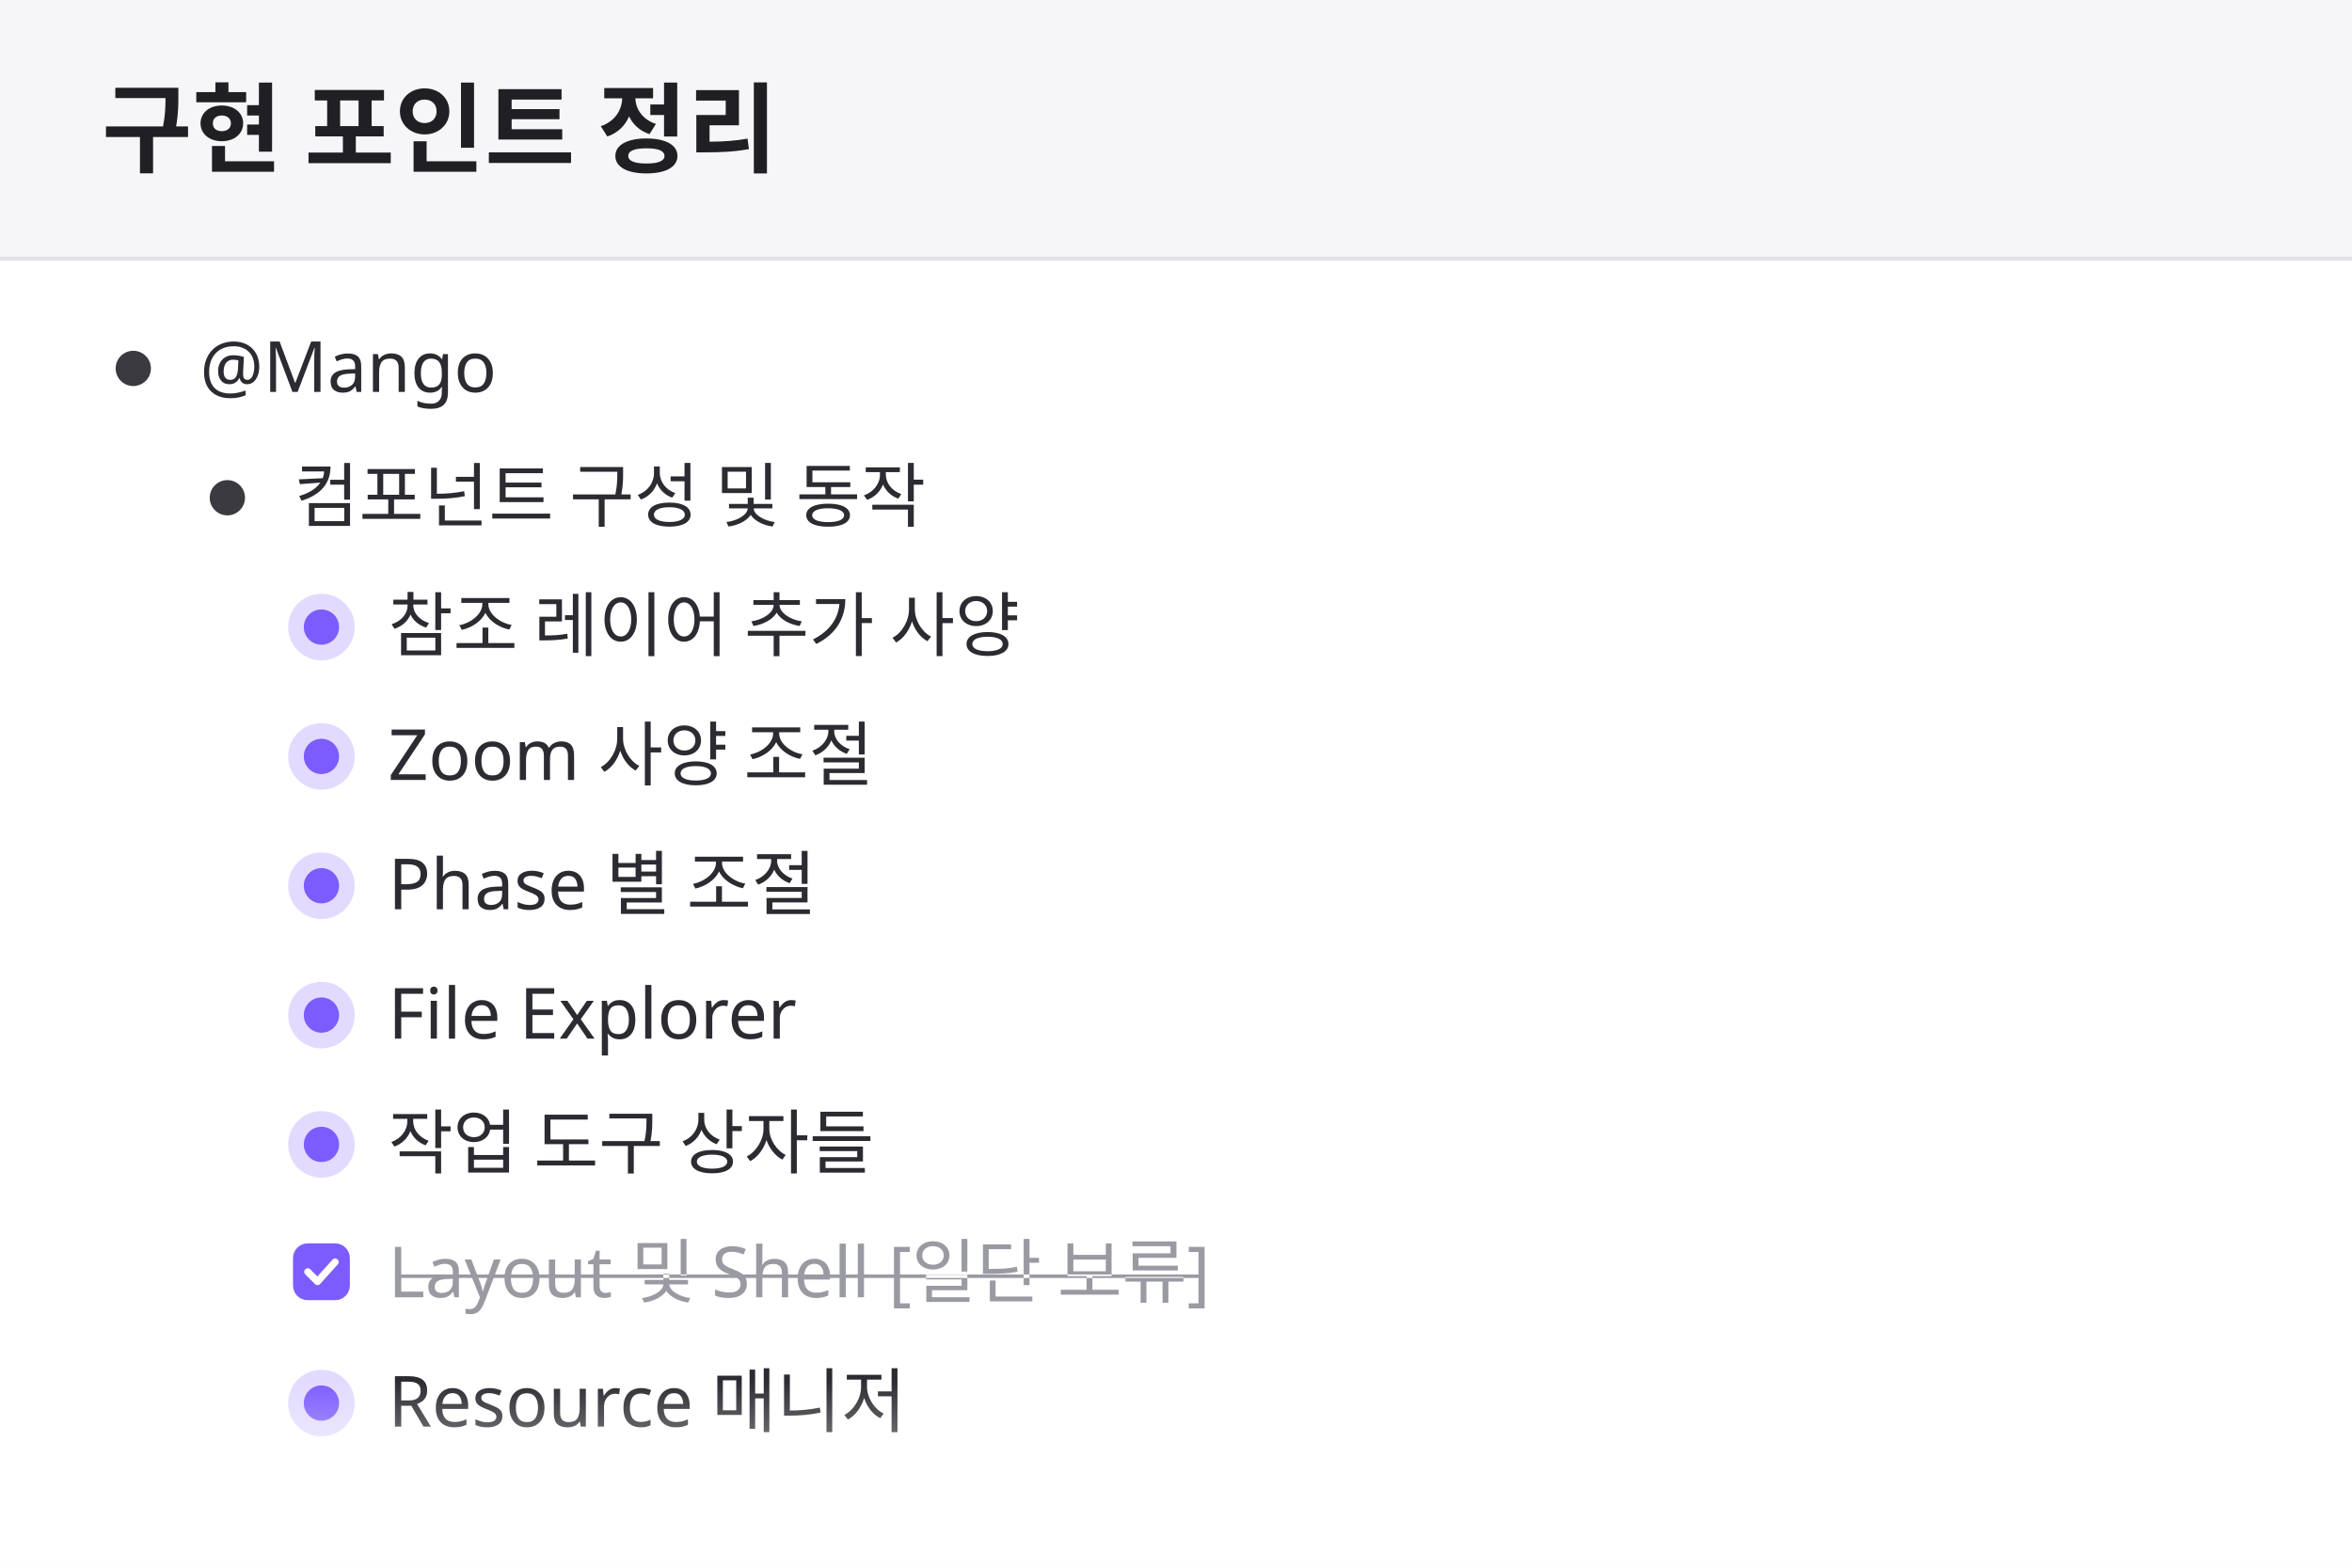
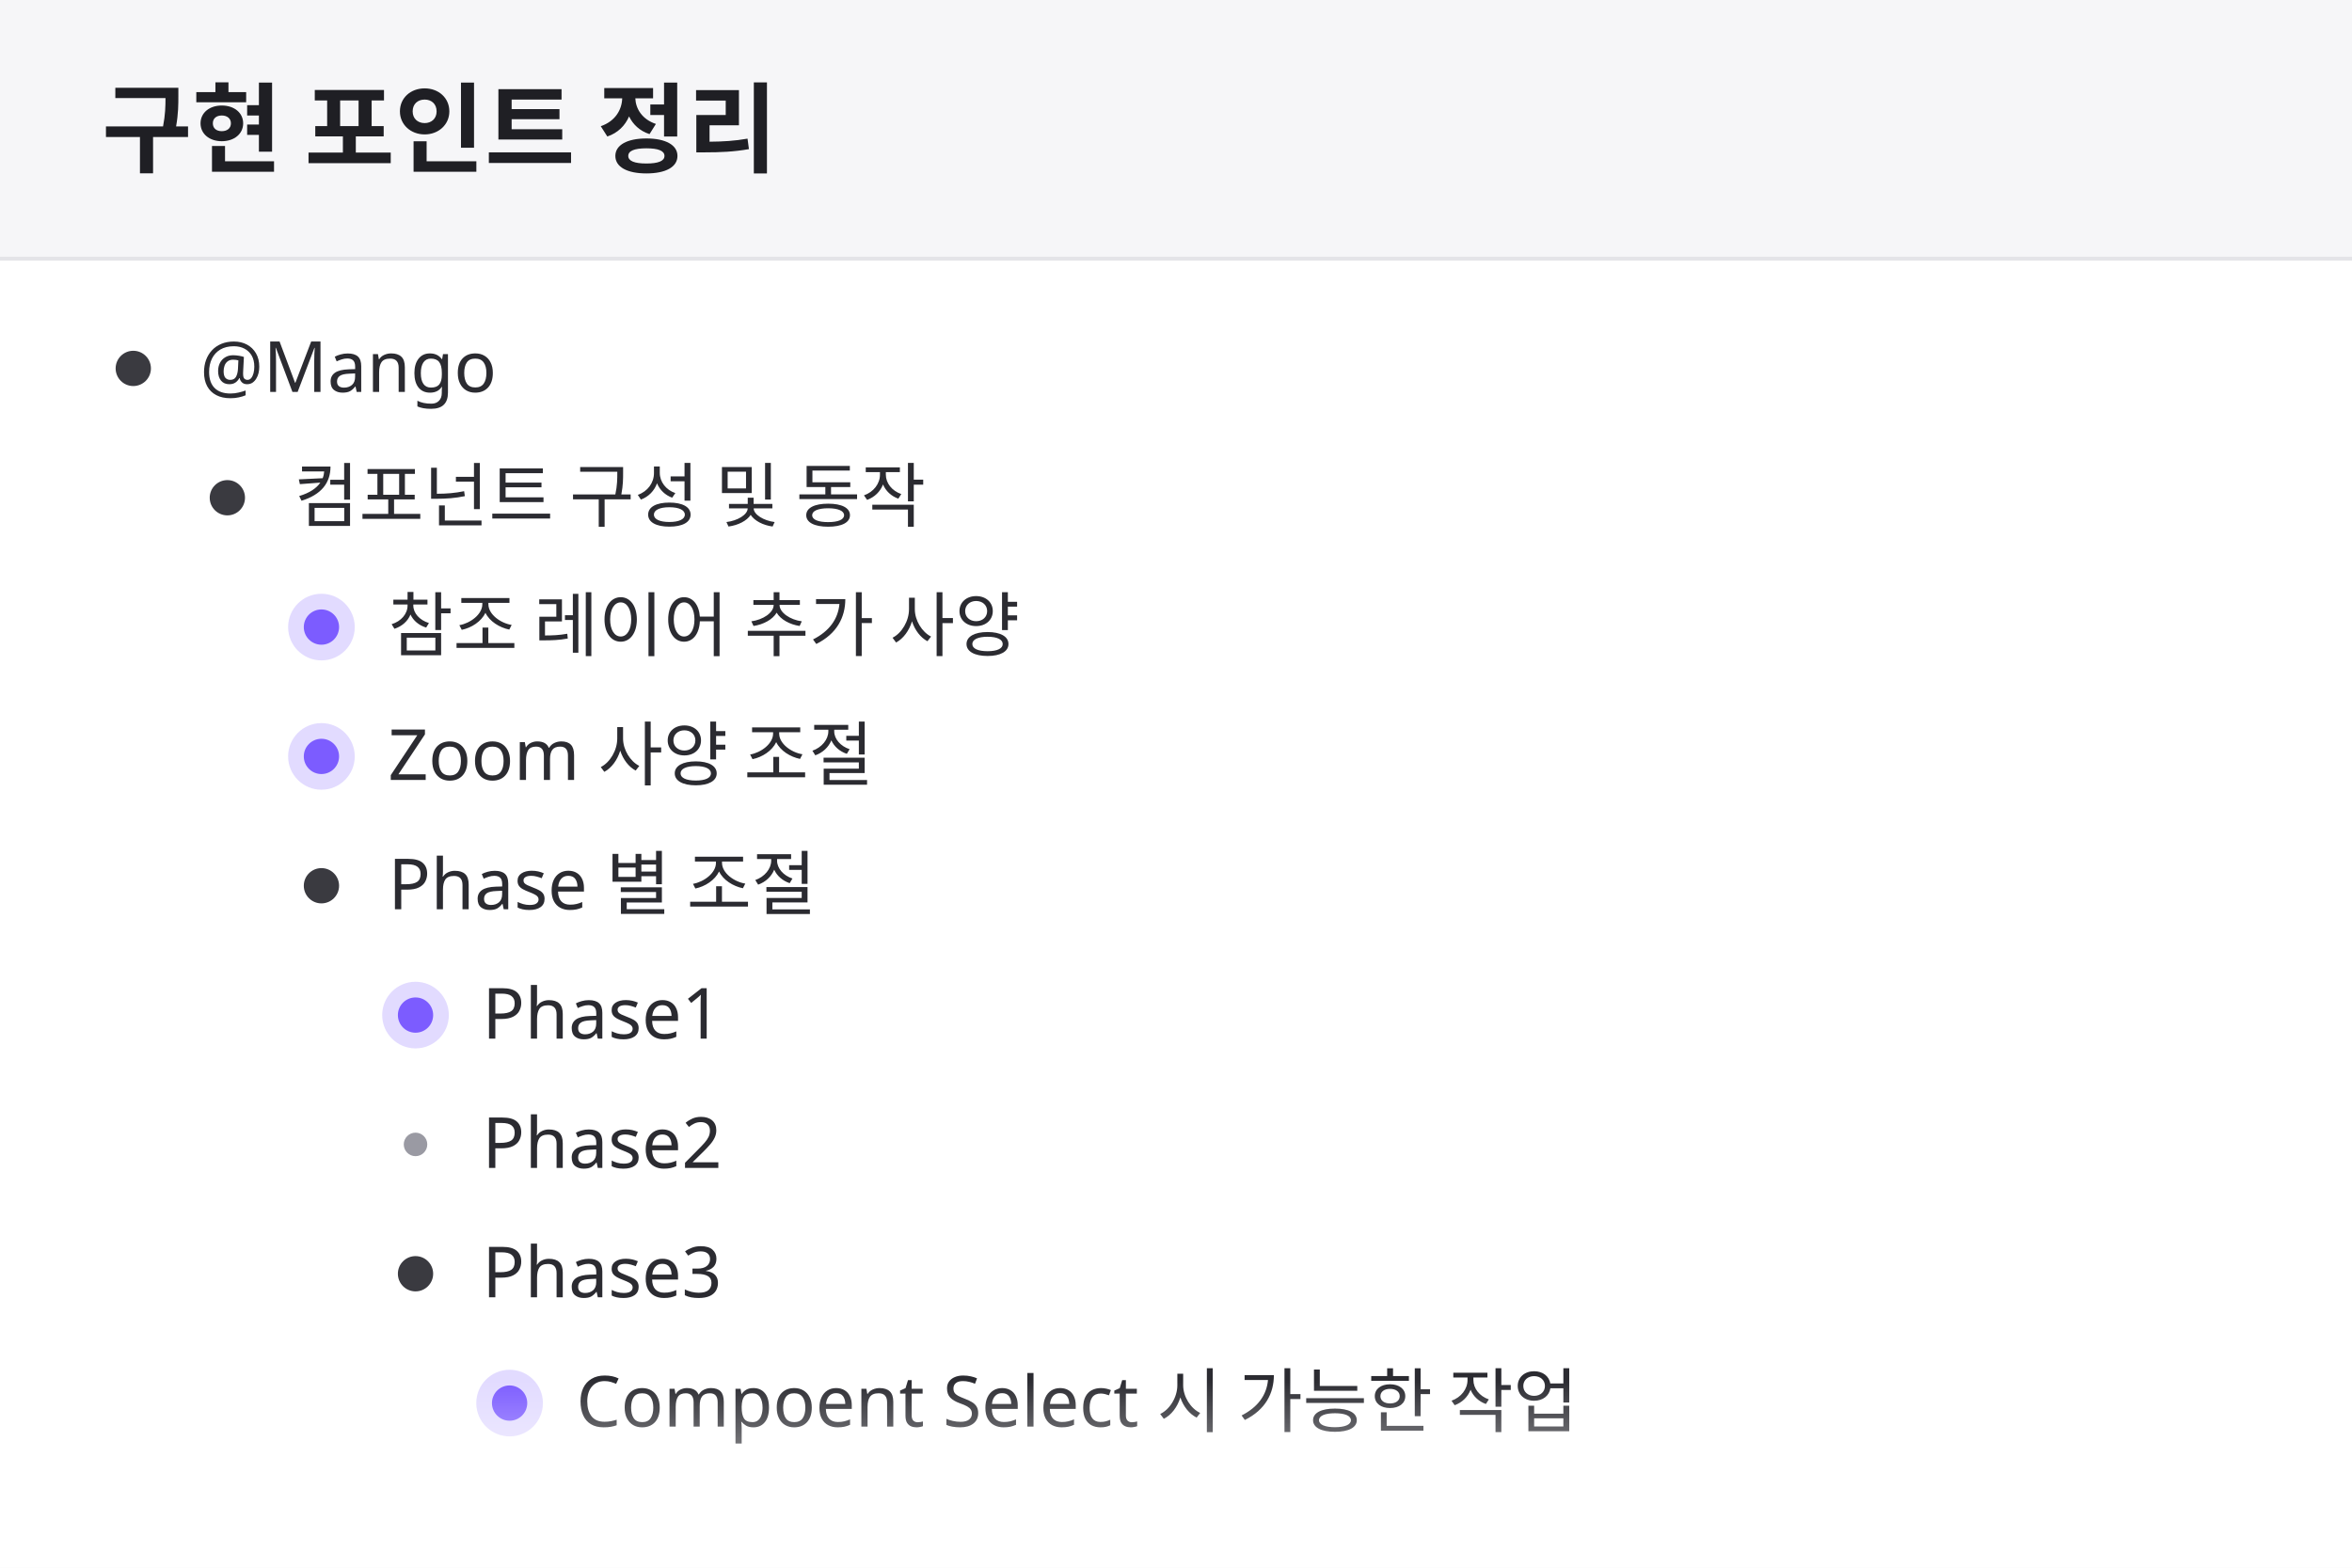
<svg xmlns="http://www.w3.org/2000/svg" viewBox="0 0 600 400" width="600" height="400">
  <defs>
    <linearGradient id="f" x1="0" y1="0" x2="0" y2="1">
      <stop offset="0" stop-color="#fff" stop-opacity="0" />
      <stop offset="1" stop-color="#fff" />
    </linearGradient>
  </defs>
  <rect width="600" height="400" fill="#ffffff" />
  <rect width="600" height="66" fill="#f6f6f8" />
  <line x1="0" y1="66" x2="600" y2="66" stroke="#e4e4e8" />
  <text x="26" y="42" font-family="'Pretendard','Noto Sans KR','Malgun Gothic','Apple SD Gothic Neo',sans-serif" font-size="25" font-weight="700" fill="#1f1f24">구현 포인트 정리</text>
  <circle cx="34" cy="94" r="4.5" fill="#3a3a40" />
  <text x="51" y="100" font-family="'Pretendard','Noto Sans KR','Malgun Gothic','Apple SD Gothic Neo',sans-serif" font-size="18" fill="#2b2b31">@Mango</text>
  <circle cx="58" cy="127" r="4.5" fill="#3a3a40" />
  <text x="75" y="133" font-family="'Pretendard','Noto Sans KR','Malgun Gothic','Apple SD Gothic Neo',sans-serif" font-size="18" fill="#2b2b31">컴포넌트 구성 및 동작</text>
  <circle cx="82" cy="160" r="8.5" fill="#7c5cff" fill-opacity="0.22" />
  <circle cx="82" cy="160" r="4.5" fill="#7c5cff" />
  <text x="99" y="166" font-family="'Pretendard','Noto Sans KR','Malgun Gothic','Apple SD Gothic Neo',sans-serif" font-size="18" fill="#2b2b31">참조 레이어 추가 사양</text>
  <circle cx="82" cy="193" r="8.5" fill="#7c5cff" fill-opacity="0.22" />
  <circle cx="82" cy="193" r="4.5" fill="#7c5cff" />
  <text x="99" y="199" font-family="'Pretendard','Noto Sans KR','Malgun Gothic','Apple SD Gothic Neo',sans-serif" font-size="18" fill="#2b2b31">Zoom 사양 조절</text>
-   <circle cx="82" cy="226" r="8.5" fill="#7c5cff" fill-opacity="0.22" />
-   <circle cx="82" cy="226" r="4.5" fill="#7c5cff" />
+   <circle cx="82" cy="226" r="4.5" fill="#3a3a40" />
  <text x="99" y="232" font-family="'Pretendard','Noto Sans KR','Malgun Gothic','Apple SD Gothic Neo',sans-serif" font-size="18" fill="#2b2b31">Phase 별 조절</text>
-   <circle cx="82" cy="259" r="8.5" fill="#7c5cff" fill-opacity="0.22" />
-   <circle cx="82" cy="259" r="4.5" fill="#7c5cff" />
-   <text x="99" y="265" font-family="'Pretendard','Noto Sans KR','Malgun Gothic','Apple SD Gothic Neo',sans-serif" font-size="18" fill="#2b2b31">File Explorer</text>
-   <circle cx="82" cy="292" r="8.5" fill="#7c5cff" fill-opacity="0.22" />
-   <circle cx="82" cy="292" r="4.5" fill="#7c5cff" />
-   <text x="99" y="298" font-family="'Pretendard','Noto Sans KR','Malgun Gothic','Apple SD Gothic Neo',sans-serif" font-size="18" fill="#2b2b31">작업 도구 상자들</text>
-   <rect x="75.5" y="318" width="13" height="13" rx="3" fill="#7c5cff" stroke="#7c5cff" stroke-width="1.5" />
-   <path d="M78.5 324.5 l2.5 2.5 l4.5 -5" fill="none" stroke="#fff" stroke-width="1.8" stroke-linecap="round" stroke-linejoin="round" />
-   <text x="99" y="331" font-family="'Pretendard','Noto Sans KR','Malgun Gothic','Apple SD Gothic Neo',sans-serif" font-size="18" fill="#9a9aa3" text-decoration="line-through">Layout 및 Shell [일단 보류]</text>
-   <circle cx="82" cy="358" r="8.5" fill="#7c5cff" fill-opacity="0.22" />
-   <circle cx="82" cy="358" r="4.5" fill="#7c5cff" />
-   <text x="99" y="364" font-family="'Pretendard','Noto Sans KR','Malgun Gothic','Apple SD Gothic Neo',sans-serif" font-size="18" fill="#2b2b31">Resource 매니저</text>
+   <circle cx="106" cy="259" r="8.5" fill="#7c5cff" fill-opacity="0.22" />
+   <circle cx="106" cy="259" r="4.5" fill="#7c5cff" />
+   <text x="123" y="265" font-family="'Pretendard','Noto Sans KR','Malgun Gothic','Apple SD Gothic Neo',sans-serif" font-size="18" fill="#2b2b31">Phase1</text>
+   <circle cx="106" cy="292" r="3" fill="#9a9aa3" />
+   <text x="123" y="298" font-family="'Pretendard','Noto Sans KR','Malgun Gothic','Apple SD Gothic Neo',sans-serif" font-size="18" fill="#2b2b31">Phase2</text>
+   <circle cx="106" cy="325" r="4.5" fill="#3a3a40" />
+   <text x="123" y="331" font-family="'Pretendard','Noto Sans KR','Malgun Gothic','Apple SD Gothic Neo',sans-serif" font-size="18" fill="#2b2b31">Phase3</text>
+   <circle cx="130" cy="358" r="8.5" fill="#7c5cff" fill-opacity="0.22" />
+   <circle cx="130" cy="358" r="4.5" fill="#7c5cff" />
+   <text x="147" y="364" font-family="'Pretendard','Noto Sans KR','Malgun Gothic','Apple SD Gothic Neo',sans-serif" font-size="18" fill="#2b2b31">Compoent Select 시 가능한 작업</text>
  <rect x="0" y="352" width="600" height="48" fill="url(#f)" />
</svg>
